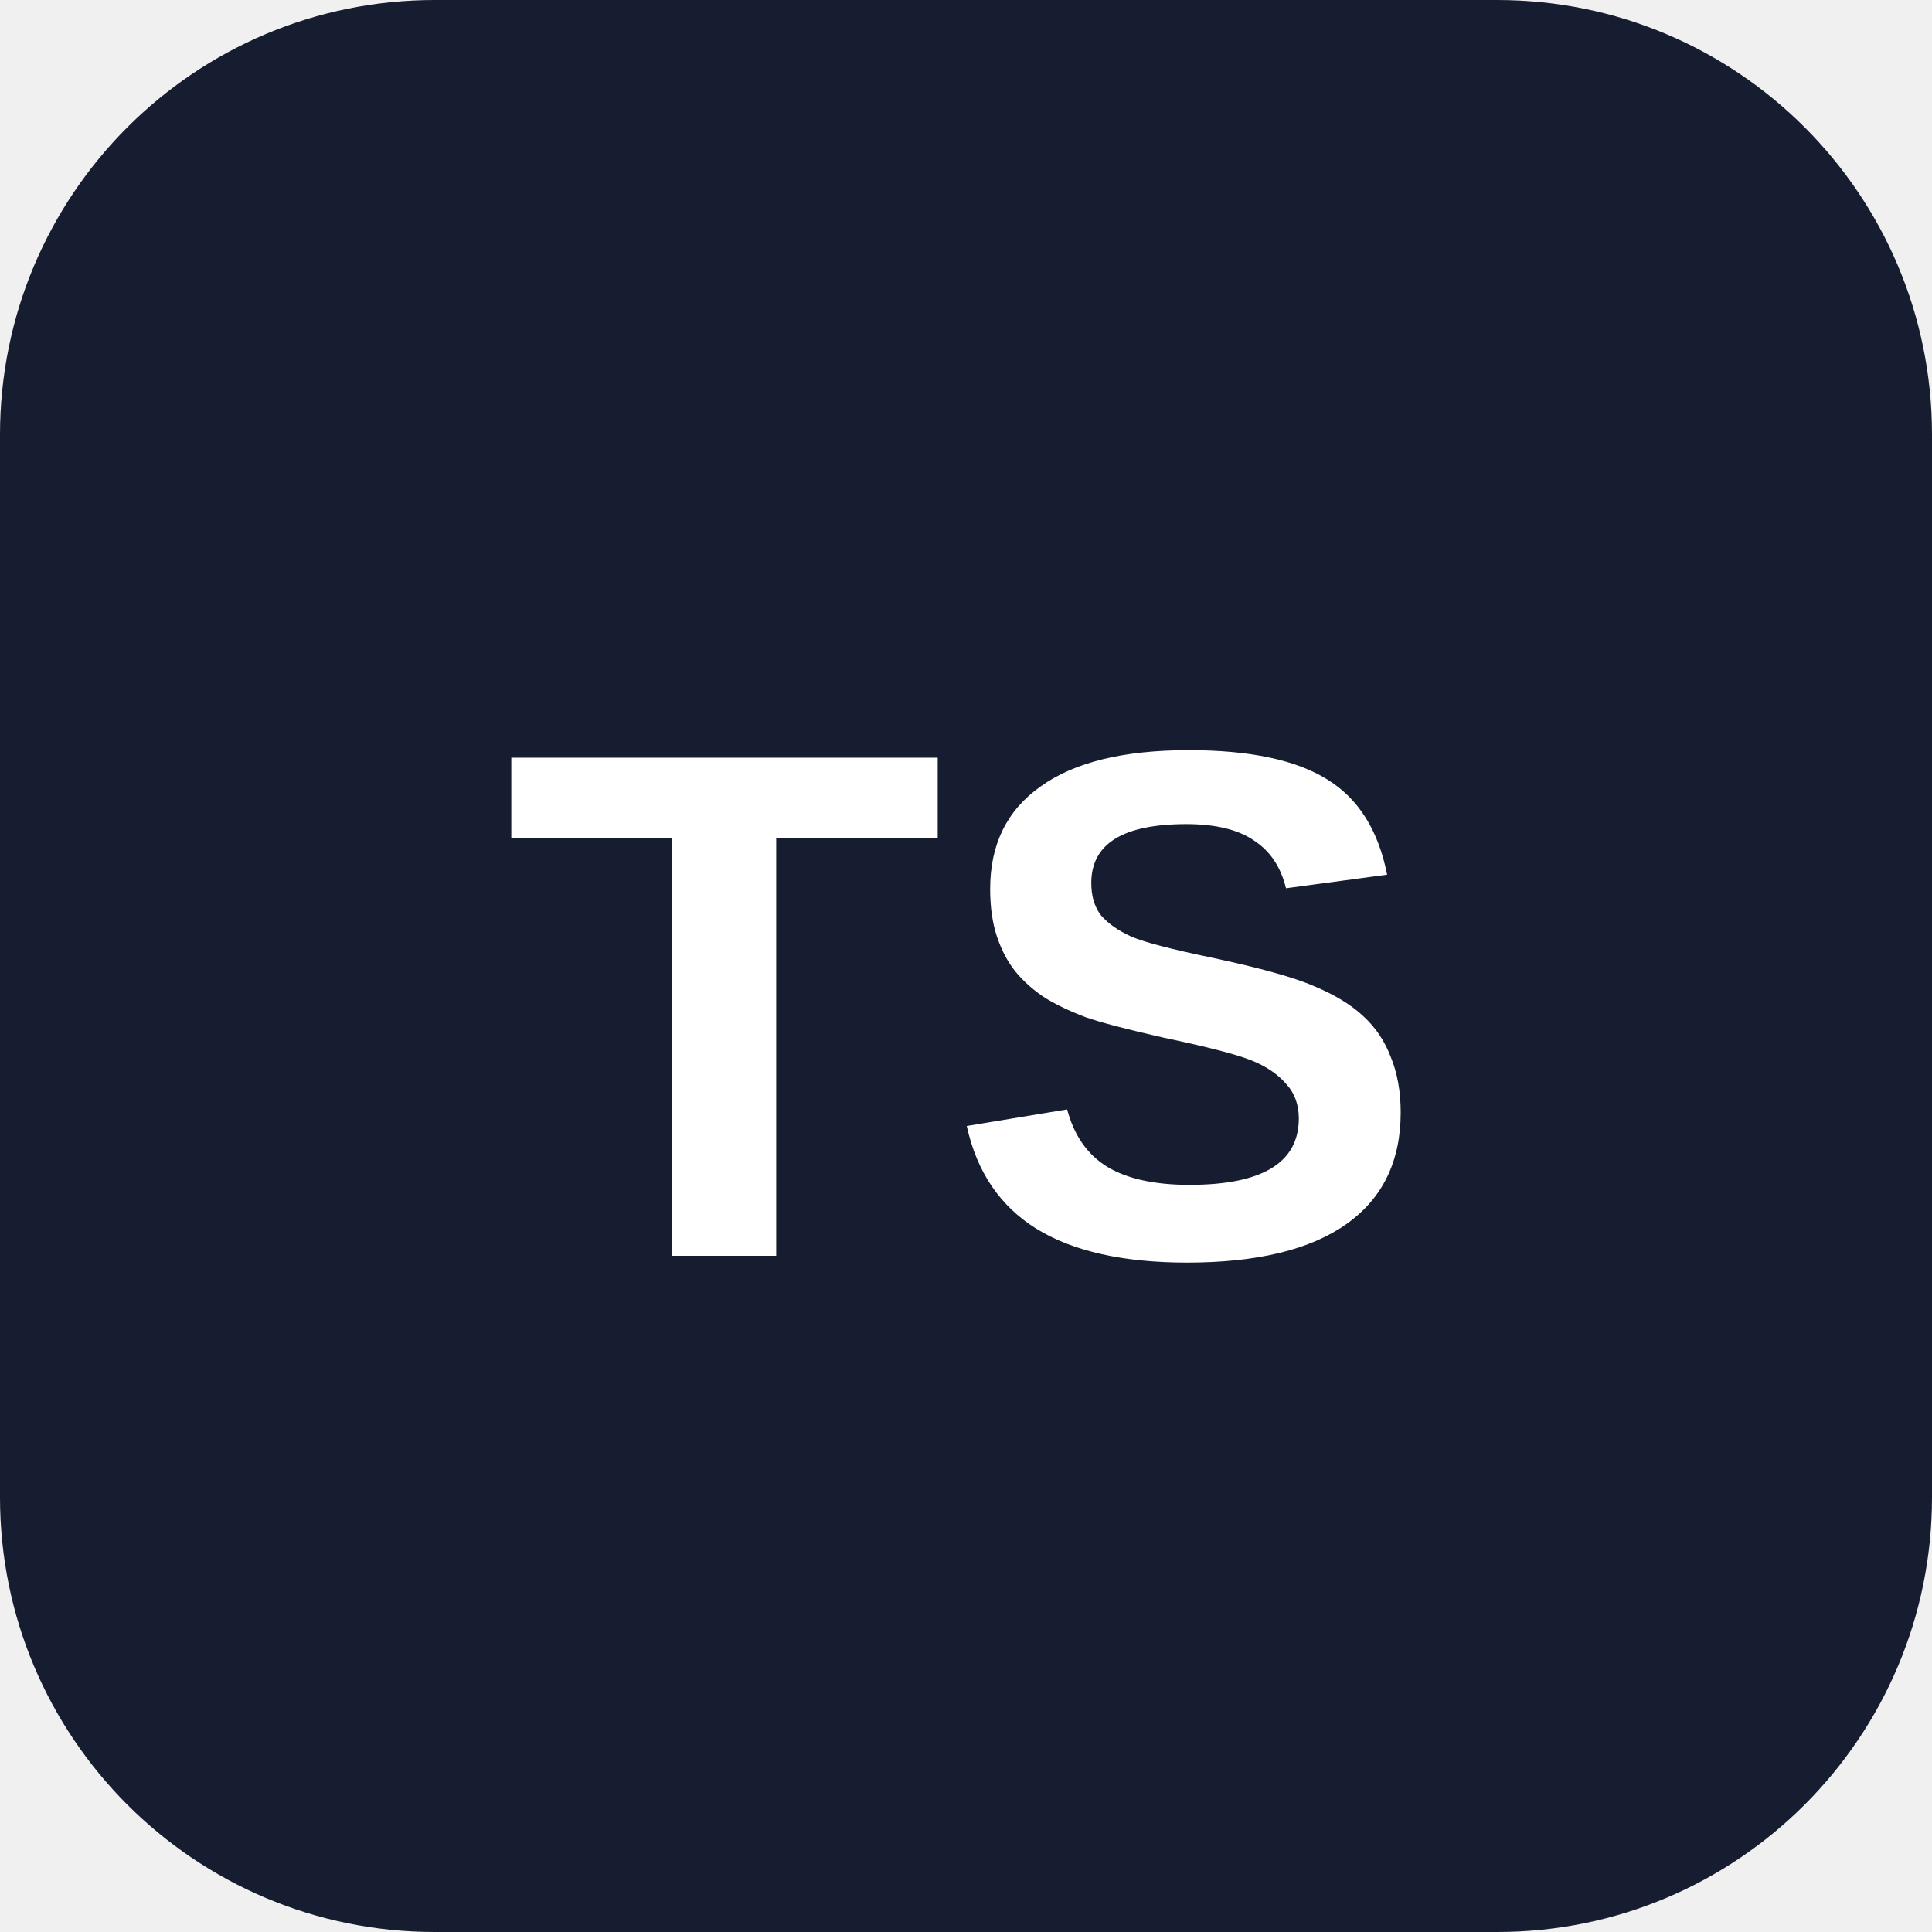
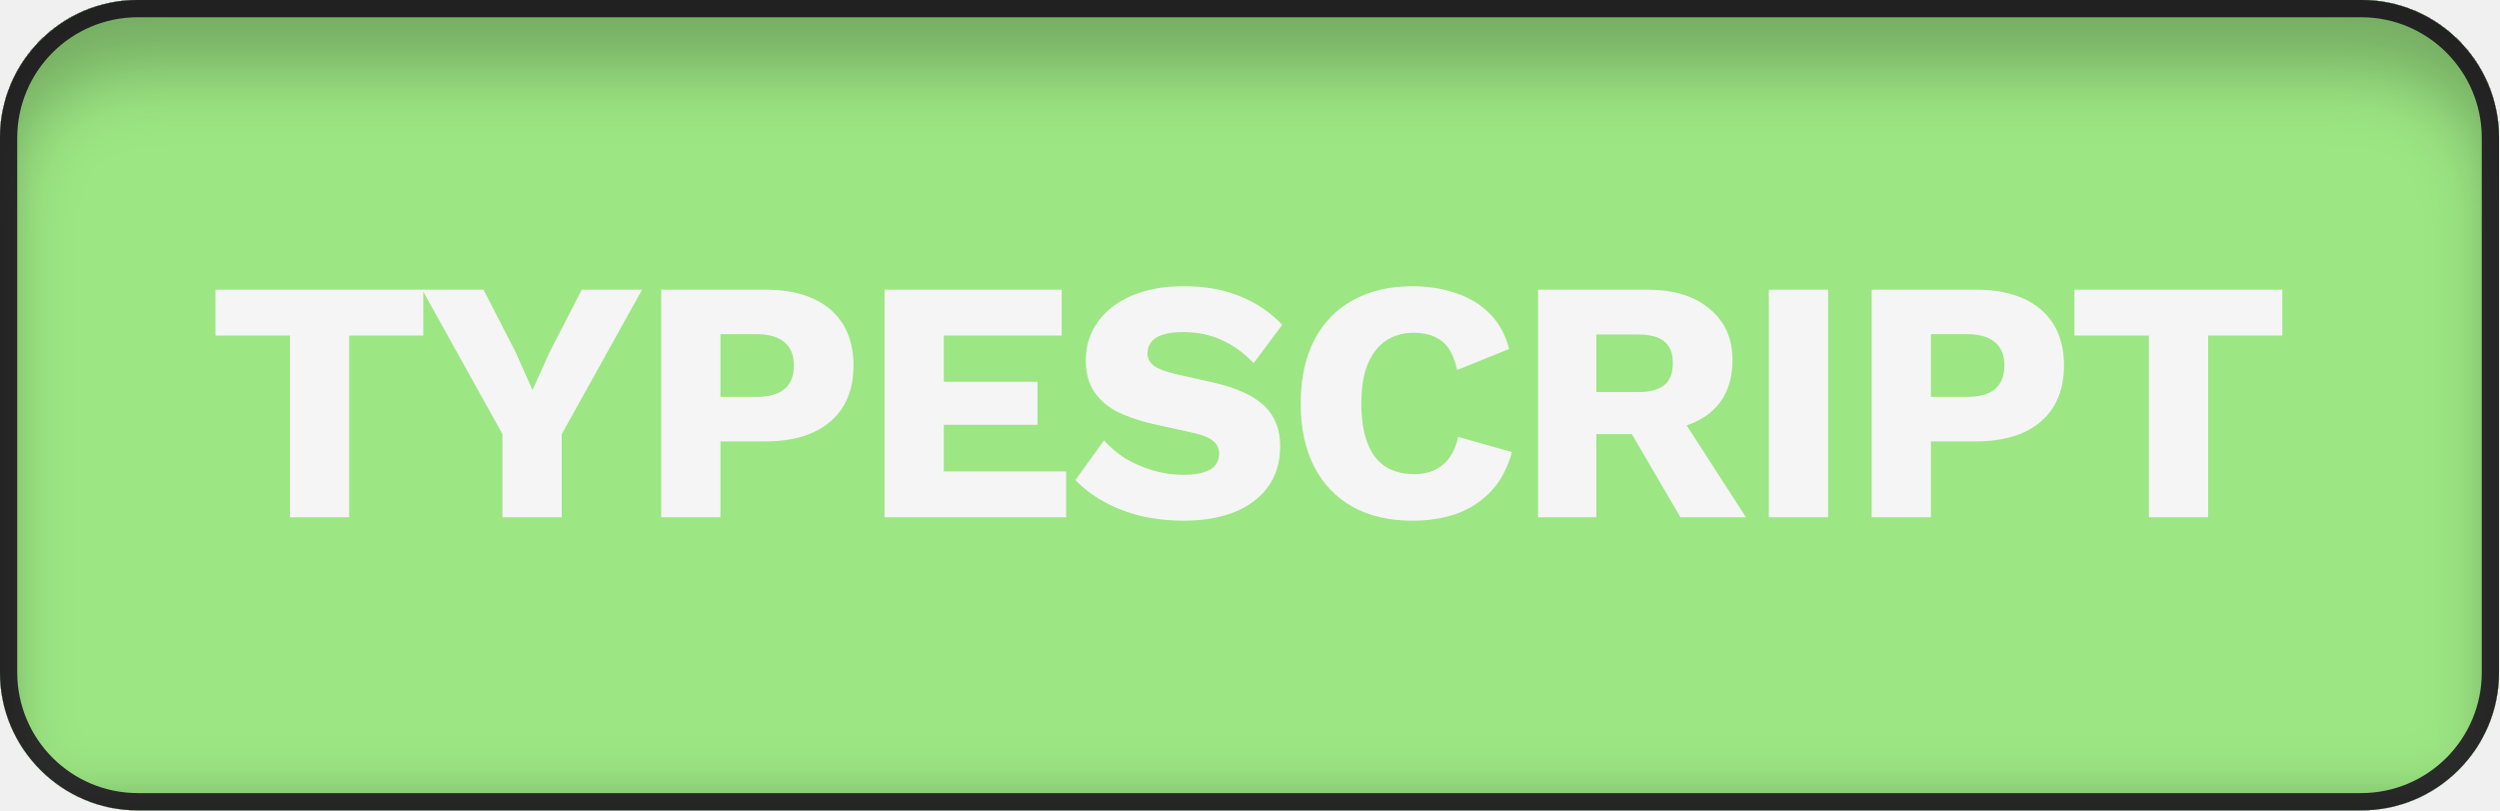
- <svg xmlns="http://www.w3.org/2000/svg" viewBox="0 0 40 40">
-   <rect width="40" height="40" rx="9" fill="#171d30" />
-   <text x="20" y="26" text-anchor="middle" font-family="Arial,sans-serif" font-weight="700" font-size="15" fill="#fff">TS</text>
+ <svg xmlns="http://www.w3.org/2000/svg" width="145" height="47" viewBox="0 0 145 47" fill="none">
+   <g filter="url(#filter0_i_9_2)">
+     <mask id="path-1-inside-1_9_2" fill="white">
+       <path d="M0 8C0 3.582 3.582 0 8 0H137C141.418 0 145 3.582 145 8V39C145 43.418 141.418 47 137 47H8C3.582 47 0 43.418 0 39V8Z" />
+     </mask>
+     <path d="M0 8C0 3.582 3.582 0 8 0H137C141.418 0 145 3.582 145 8V39C145 43.418 141.418 47 137 47H8C3.582 47 0 43.418 0 39V8Z" fill="#9CE683" />
+     <path d="M8 0V1H137V0V-1H8V0ZM145 8H144V39H145H146V8H145ZM137 47V46H8V47V48H137V47ZM0 39H1V8H0H-1V39H0ZM8 47V46C4.134 46 1 42.866 1 39H0H-1C-1 43.971 3.029 48 8 48V47ZM145 39H144C144 42.866 140.866 46 137 46V47V48C141.971 48 146 43.971 146 39H145ZM137 0V1C140.866 1 144 4.134 144 8H145H146C146 3.029 141.971 -1 137 -1V0ZM8 0V-1C3.029 -1 -1 3.029 -1 8H0H1C1 4.134 4.134 1 8 1V0Z" fill="#2C2C2C" mask="url(#path-1-inside-1_9_2)" />
+     <path d="M24.56 16.8V19.46H20.26V30H16.82V19.46H12.5V16.8H24.56ZM37.255 16.8L32.595 25.18V30H29.155V25.18L24.495 16.8H28.055L29.915 20.42L30.895 22.62L31.895 20.42L33.755 16.8H37.255ZM44.423 16.8C45.503 16.8 46.423 16.973 47.183 17.32C47.943 17.667 48.523 18.167 48.923 18.82C49.323 19.473 49.523 20.267 49.523 21.2C49.523 22.133 49.323 22.927 48.923 23.58C48.523 24.233 47.943 24.733 47.183 25.08C46.423 25.427 45.503 25.6 44.423 25.6H41.803V30H38.363V16.8H44.423ZM43.883 23.02C44.603 23.02 45.143 22.873 45.503 22.58C45.877 22.273 46.063 21.813 46.063 21.2C46.063 20.587 45.877 20.133 45.503 19.84C45.143 19.533 44.603 19.38 43.883 19.38H41.803V23.02H43.883ZM51.322 30V16.8H61.602V19.46H54.763V22.14H60.203V24.64H54.763V27.34H61.862V30H51.322ZM68.7 16.6C69.926 16.6 71.006 16.793 71.94 17.18C72.886 17.553 73.706 18.107 74.4 18.84L72.74 21.06C72.166 20.46 71.546 20.013 70.88 19.72C70.226 19.413 69.48 19.26 68.64 19.26C68.146 19.26 67.746 19.313 67.44 19.42C67.133 19.527 66.913 19.673 66.78 19.86C66.646 20.047 66.58 20.26 66.58 20.5C66.58 20.78 66.706 21.02 66.96 21.22C67.226 21.407 67.653 21.567 68.24 21.7L70.46 22.2C71.78 22.507 72.746 22.953 73.36 23.54C73.973 24.127 74.28 24.907 74.28 25.88C74.28 26.813 74.04 27.607 73.56 28.26C73.08 28.9 72.42 29.387 71.58 29.72C70.74 30.04 69.78 30.2 68.7 30.2C67.82 30.2 66.98 30.107 66.18 29.92C65.38 29.72 64.66 29.44 64.02 29.08C63.38 28.72 62.84 28.307 62.4 27.84L64.06 25.54C64.393 25.927 64.8 26.273 65.28 26.58C65.773 26.873 66.306 27.107 66.88 27.28C67.466 27.453 68.06 27.54 68.66 27.54C69.126 27.54 69.513 27.493 69.82 27.4C70.14 27.307 70.373 27.167 70.52 26.98C70.666 26.793 70.74 26.573 70.74 26.32C70.74 26.04 70.64 25.807 70.44 25.62C70.24 25.42 69.86 25.253 69.3 25.12L66.86 24.58C66.113 24.407 65.446 24.18 64.86 23.9C64.286 23.607 63.833 23.22 63.5 22.74C63.166 22.247 63 21.633 63 20.9C63 20.073 63.226 19.34 63.68 18.7C64.133 18.047 64.786 17.533 65.64 17.16C66.493 16.787 67.513 16.6 68.7 16.6ZM87.73 26.22C87.477 27.14 87.07 27.9 86.51 28.5C85.95 29.087 85.284 29.52 84.51 29.8C83.737 30.067 82.884 30.2 81.95 30.2C80.617 30.2 79.464 29.933 78.49 29.4C77.517 28.853 76.77 28.073 76.25 27.06C75.73 26.047 75.47 24.827 75.47 23.4C75.47 21.973 75.73 20.753 76.25 19.74C76.77 18.727 77.517 17.953 78.49 17.42C79.464 16.873 80.61 16.6 81.93 16.6C82.85 16.6 83.697 16.733 84.47 17C85.244 17.253 85.897 17.647 86.43 18.18C86.964 18.713 87.344 19.4 87.57 20.24L84.55 21.46C84.364 20.633 84.057 20.067 83.63 19.76C83.217 19.453 82.69 19.3 82.05 19.3C81.424 19.3 80.877 19.453 80.41 19.76C79.957 20.067 79.604 20.527 79.35 21.14C79.11 21.74 78.99 22.493 78.99 23.4C78.99 24.293 79.104 25.047 79.33 25.66C79.557 26.273 79.897 26.733 80.35 27.04C80.817 27.347 81.39 27.5 82.07 27.5C82.71 27.5 83.25 27.327 83.69 26.98C84.144 26.62 84.45 26.073 84.61 25.34L87.73 26.22ZM95.544 16.8C97.117 16.8 98.337 17.173 99.204 17.92C100.084 18.653 100.524 19.633 100.524 20.86C100.524 22.207 100.09 23.233 99.224 23.94C98.357 24.647 97.137 25 95.564 25L95.244 25.18H92.624V30H89.244V16.8H95.544ZM95.064 22.74C95.73 22.74 96.23 22.607 96.564 22.34C96.897 22.073 97.064 21.647 97.064 21.06C97.064 20.487 96.897 20.067 96.564 19.8C96.23 19.533 95.73 19.4 95.064 19.4H92.624V22.74H95.064ZM97.084 23.46L101.304 30H97.504L94.124 24.22L97.084 23.46ZM106.073 16.8V30H102.633V16.8H106.073ZM114.66 16.8C115.74 16.8 116.66 16.973 117.42 17.32C118.18 17.667 118.76 18.167 119.16 18.82C119.56 19.473 119.76 20.267 119.76 21.2C119.76 22.133 119.56 22.927 119.16 23.58C118.76 24.233 118.18 24.733 117.42 25.08C116.66 25.427 115.74 25.6 114.66 25.6H112.04V30H108.6V16.8H114.66ZM114.12 23.02C114.84 23.02 115.38 22.873 115.74 22.58C116.113 22.273 116.3 21.813 116.3 21.2C116.3 20.587 116.113 20.133 115.74 19.84C115.38 19.533 114.84 19.38 114.12 19.38H112.04V23.02H114.12ZM132.425 16.8V19.46H128.125V30H124.685V19.46H120.365V16.8H132.425Z" fill="#F5F5F5" />
+   </g>
+   <defs>
+     <filter id="filter0_i_9_2" x="0" y="0" width="145" height="51" filterUnits="userSpaceOnUse" color-interpolation-filters="sRGB">
+       <feFlood flood-opacity="0" result="BackgroundImageFix" />
+       <feBlend mode="normal" in="SourceGraphic" in2="BackgroundImageFix" result="shape" />
+       <feColorMatrix in="SourceAlpha" type="matrix" values="0 0 0 0 0 0 0 0 0 0 0 0 0 0 0 0 0 0 127 0" result="hardAlpha" />
+       <feOffset dy="4" />
+       <feGaussianBlur stdDeviation="2" />
+       <feComposite in2="hardAlpha" operator="arithmetic" k2="-1" k3="1" />
+       <feColorMatrix type="matrix" values="0 0 0 0 0 0 0 0 0 0 0 0 0 0 0 0 0 0 0.25 0" />
+       <feBlend mode="normal" in2="shape" result="effect1_innerShadow_9_2" />
+     </filter>
+   </defs>
</svg>
